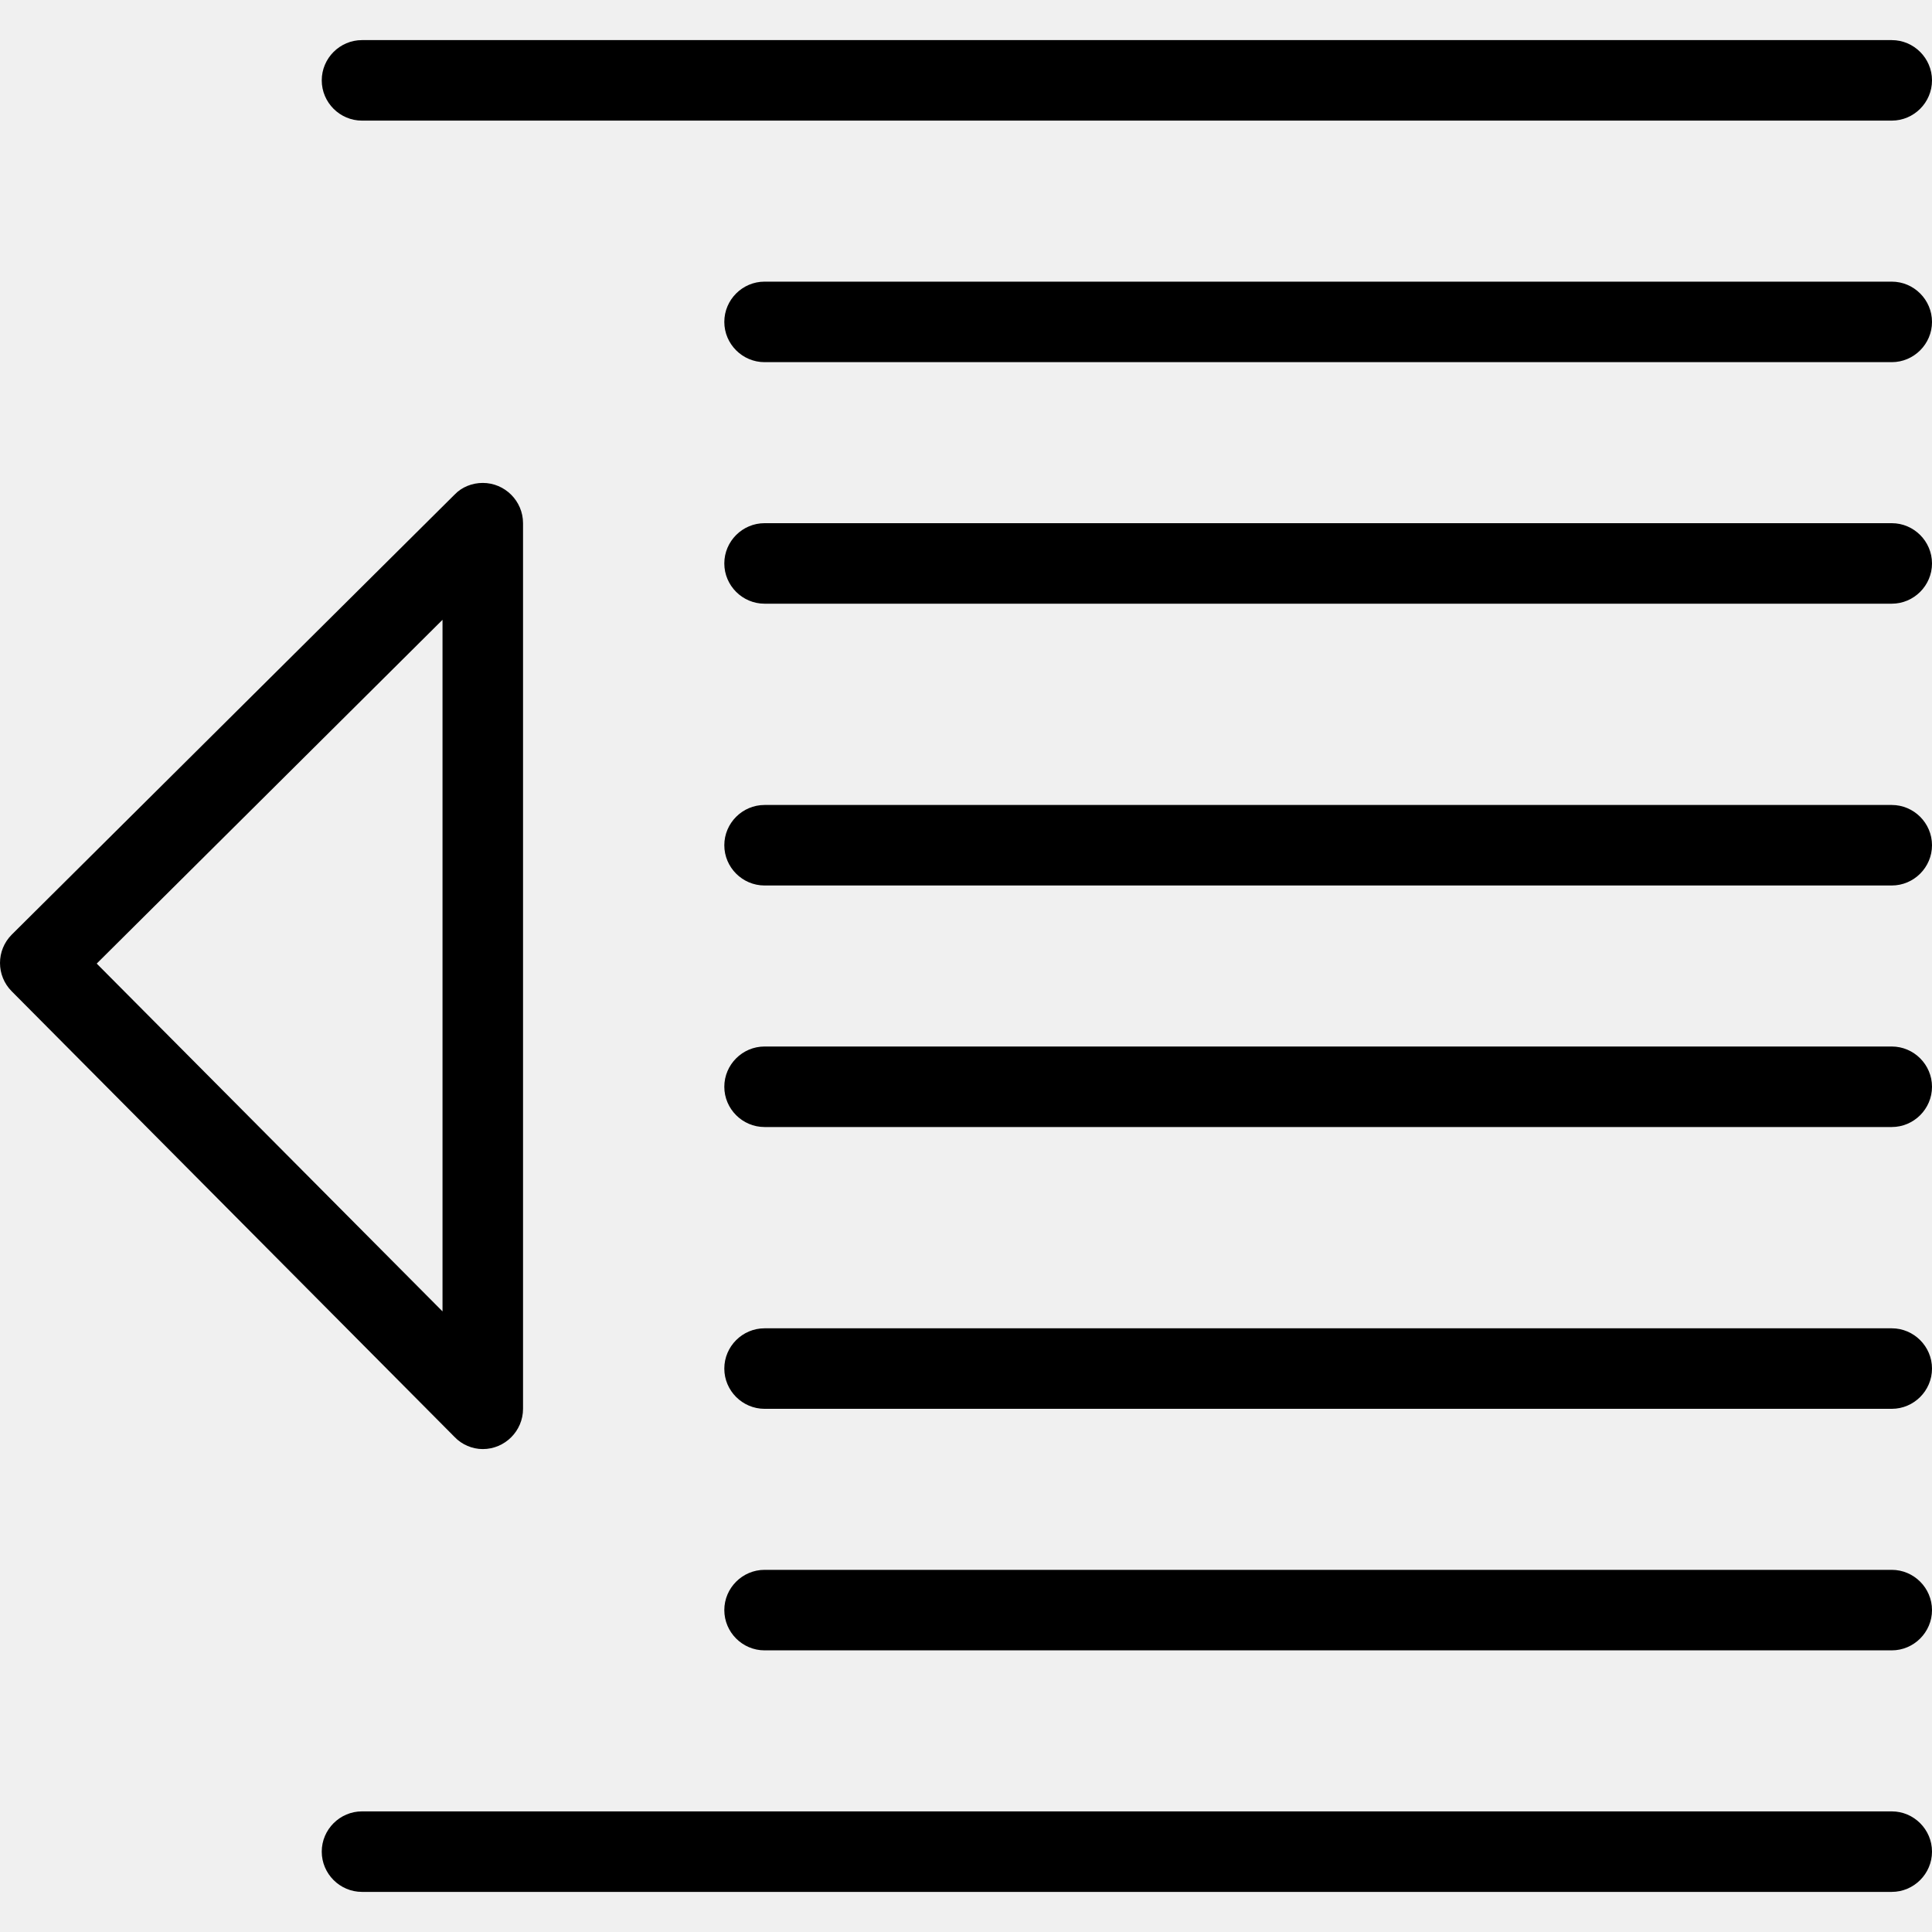
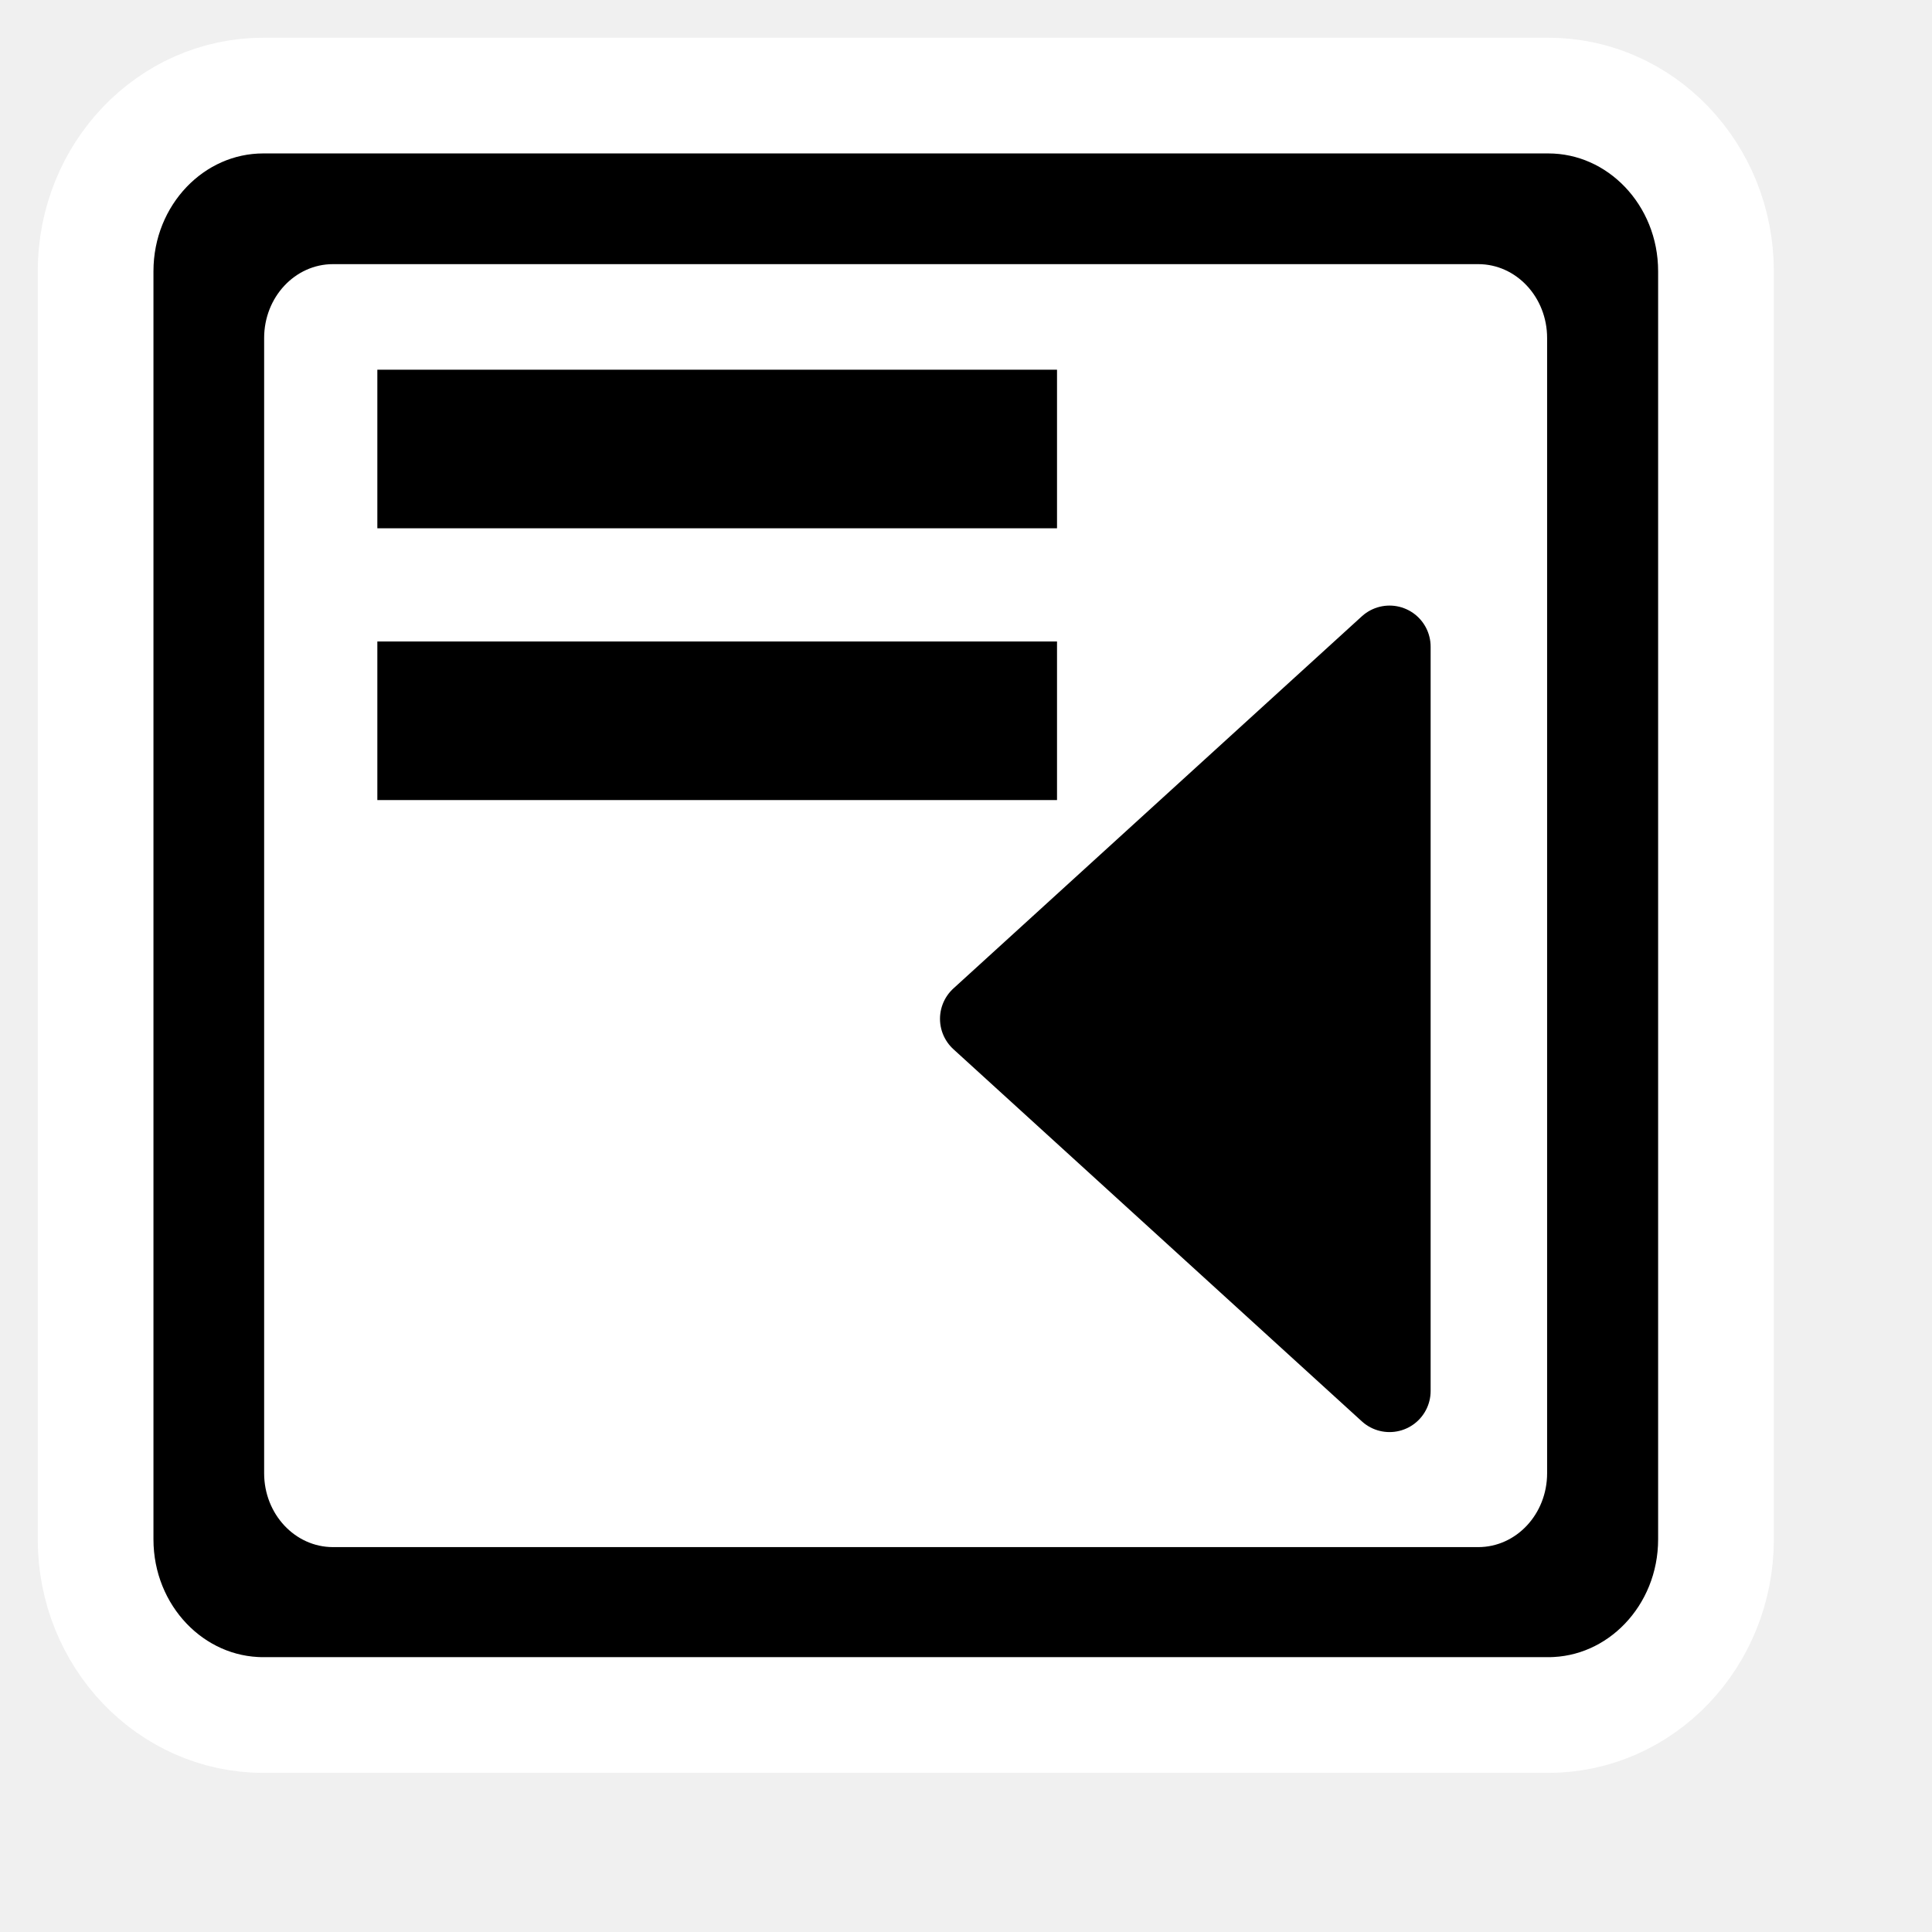
- <svg xmlns="http://www.w3.org/2000/svg" version="1.1" id="Layer_1" x="0px" y="0px" viewBox="0 0 511.92 511.92" style="enable-background:new 0 0 511.92 511.92;" xml:space="preserve">
-   <g>
-     <g>
-       <g>
-         <path d="M501.253,479.96H95.92c-5.867,0-10.667,4.8-10.667,10.667c0,5.867,4.8,10.667,10.667,10.667h405.333     c5.867,0,10.667-4.8,10.667-10.667C511.92,484.76,507.12,479.96,501.253,479.96z" />
-         <path d="M95.92,31.96h405.333c5.867,0,10.667-4.8,10.667-10.667c0-5.867-4.8-10.667-10.667-10.667H95.92     c-5.867,0-10.667,4.8-10.667,10.667C85.253,27.16,90.053,31.96,95.92,31.96z" />
-         <path d="M501.253,74.627H202.587c-5.867,0-10.667,4.8-10.667,10.667c0,5.867,4.8,10.667,10.667,10.667h298.667     c5.867,0,10.667-4.8,10.667-10.667C511.92,79.427,507.12,74.627,501.253,74.627z" />
-         <path d="M501.253,138.627H202.587c-5.867,0-10.667,4.8-10.667,10.667c0,5.867,4.8,10.667,10.667,10.667h298.667     c5.867,0,10.667-4.8,10.667-10.667C511.92,143.427,507.12,138.627,501.253,138.627z" />
-         <path d="M501.253,213.293H202.587c-5.867,0-10.667,4.8-10.667,10.667c0,5.867,4.8,10.667,10.667,10.667h298.667     c5.867,0,10.667-4.8,10.667-10.667C511.92,218.093,507.12,213.293,501.253,213.293z" />
-         <path d="M501.253,277.293H202.587c-5.867,0-10.667,4.8-10.667,10.667c0,5.867,4.8,10.667,10.667,10.667h298.667     c5.867,0,10.667-4.8,10.667-10.667C511.92,282.093,507.12,277.293,501.253,277.293z" />
-         <path d="M501.253,351.96H202.587c-5.867,0-10.667,4.8-10.667,10.667s4.8,10.667,10.667,10.667h298.667     c5.867,0,10.667-4.8,10.667-10.667S507.12,351.96,501.253,351.96z" />
-         <path d="M501.253,415.96H202.587c-5.867,0-10.667,4.8-10.667,10.667c0,5.867,4.8,10.667,10.667,10.667h298.667     c5.867,0,10.667-4.8,10.667-10.667C511.92,420.76,507.12,415.96,501.253,415.96z" />
-         <path d="M127.92,383.96c5.867,0,10.667-4.8,10.667-10.667V138.627c0-5.867-4.8-10.667-10.667-10.667     c-2.773,0-5.547,1.067-7.467,3.093L3.12,247.64c-4.16,4.16-4.16,10.88,0,15.04l117.333,118.08     C122.373,382.787,125.147,383.96,127.92,383.96z M117.253,347.48l-91.627-92.16l91.627-91.093V347.48z" />
-       </g>
-     </g>
+ <svg xmlns="http://www.w3.org/2000/svg" xmlns:xlink="http://www.w3.org/1999/xlink" width="48pt" height="48pt" id="svg2">
+   <defs id="defs4" />
+   <g id="layer1">
+     <rect style="fill:none;fill-opacity:0.75;fill-rule:evenodd;stroke:none;stroke-width:1px;stroke-linecap:butt;stroke-linejoin:miter;stroke-opacity:1" id="rect4034" width="60" height="60" x="0" y="0" rx="0" ry="0" />
+     <rect style="fill:none;fill-opacity:1;fill-rule:nonzero;stroke:none;stroke-width:9.375;stroke-linecap:round;stroke-linejoin:round;stroke-miterlimit:4;stroke-dasharray:none;stroke-dashoffset:0;stroke-opacity:1;display:none" id="rect1306" width="48pt" height="48pt" x="0" y="0" />
+     <rect style="fill:#000000;fill-opacity:1;fill-rule:evenodd;stroke:#ffffff;stroke-width:3.833;stroke-linecap:butt;stroke-linejoin:miter;stroke-miterlimit:4;stroke-dasharray:none;stroke-opacity:1" id="rect3307" width="53.677" height="53.646" x="3.167" y="3.166" rx="5.558" ry="5.82" />
+     <rect style="fill:#ffffff;fill-opacity:1;fill-rule:evenodd;stroke:none;stroke-width:1px;stroke-linecap:butt;stroke-linejoin:miter;stroke-opacity:1" id="rect4182" width="42.5" height="42.5" x="8.75" y="8.75" rx="2.281" ry="2.446" />
+     <rect style="fill:#000000;fill-opacity:1;fill-rule:evenodd;stroke:none;stroke-width:3.125;stroke-linecap:butt;stroke-linejoin:miter;stroke-miterlimit:4;stroke-dasharray:none;stroke-opacity:1" id="rect3303" width="22.515" height="5.253" x="-35.015" y="12.247" ry="0" rx="1.875" transform="scale(-1,1)" />
+     <use x="0" y="0" xlink:href="#rect3303" id="use4180" transform="translate(0,9.0033)" width="60" height="60" />
+     <path style="fill:#000000;fill-opacity:1;fill-rule:evenodd;stroke:#000000;stroke-width:2.723;stroke-linecap:round;stroke-linejoin:round;stroke-miterlimit:4;stroke-dasharray:none;stroke-opacity:1" d="M 46.03,21.422 L 46.03,46.078 L 32.5,33.75 L 46.03,21.422 z " id="path6808" />
  </g>
-   <g>
- </g>
-   <g>
- </g>
-   <g>
- </g>
-   <g>
- </g>
-   <g>
- </g>
-   <g>
- </g>
-   <g>
- </g>
-   <g>
- </g>
-   <g>
- </g>
-   <g>
- </g>
-   <g>
- </g>
-   <g>
- </g>
-   <g>
- </g>
-   <g>
- </g>
-   <g>
- </g>
</svg>
